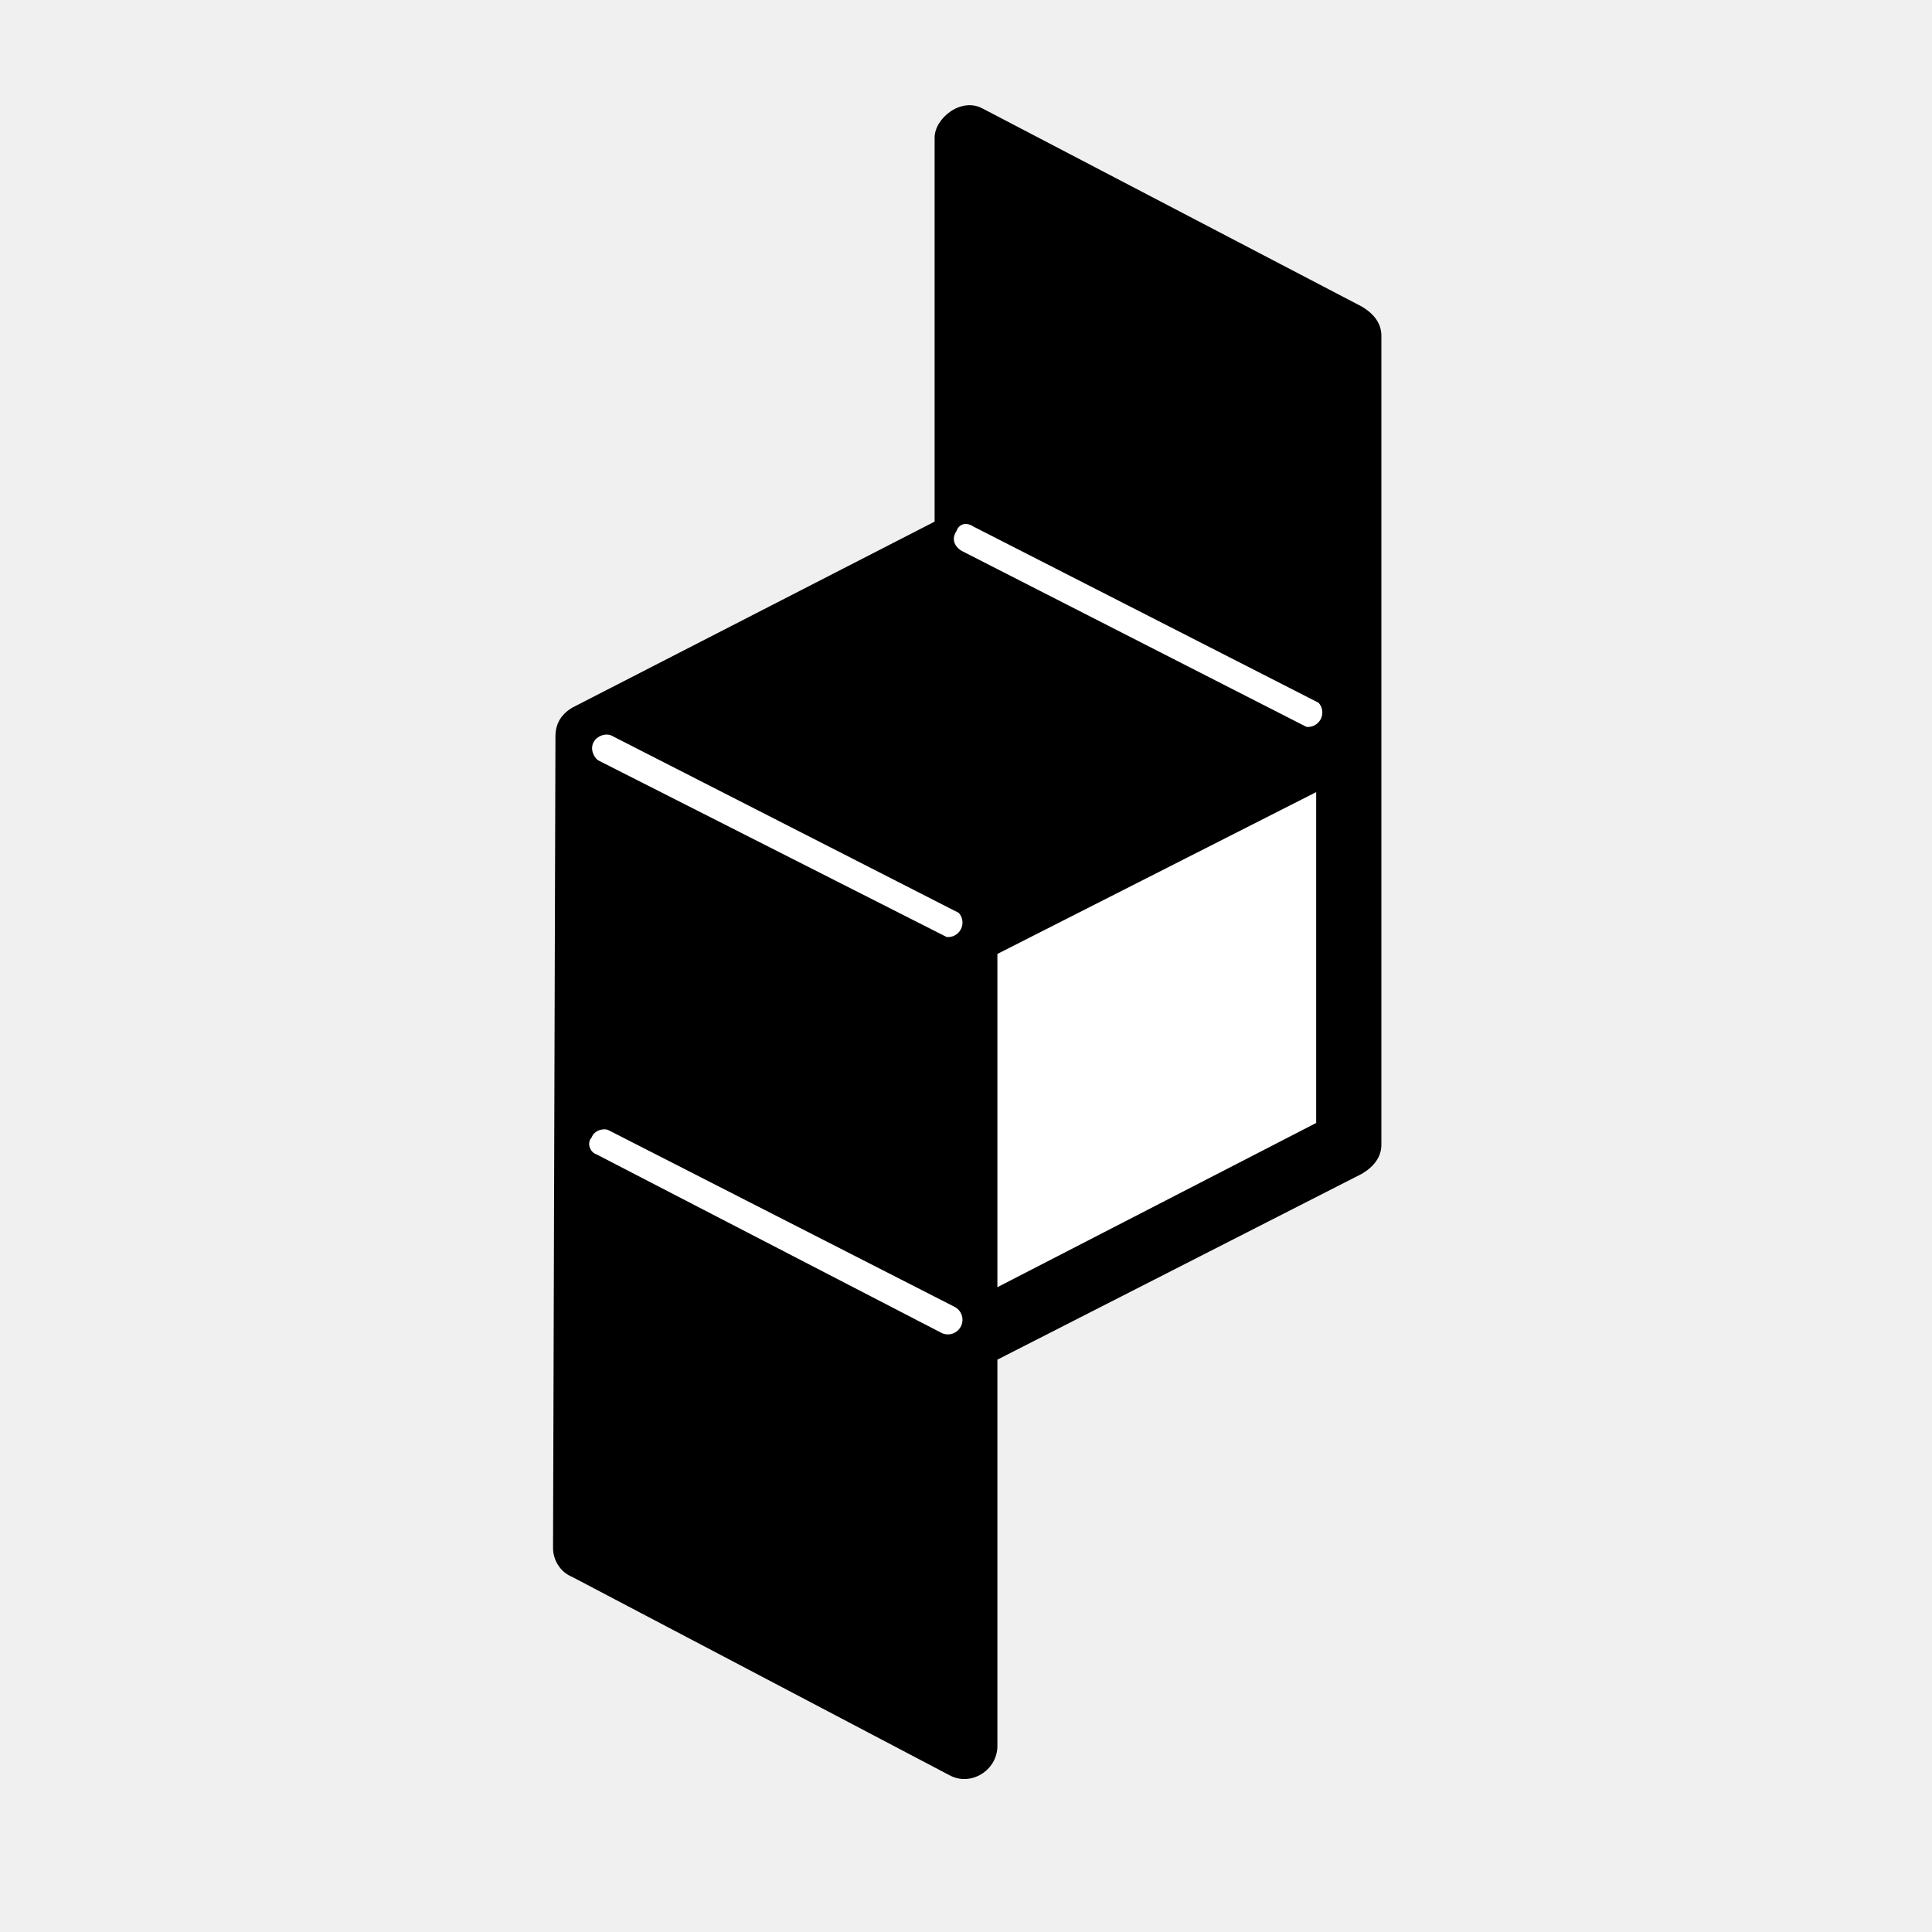
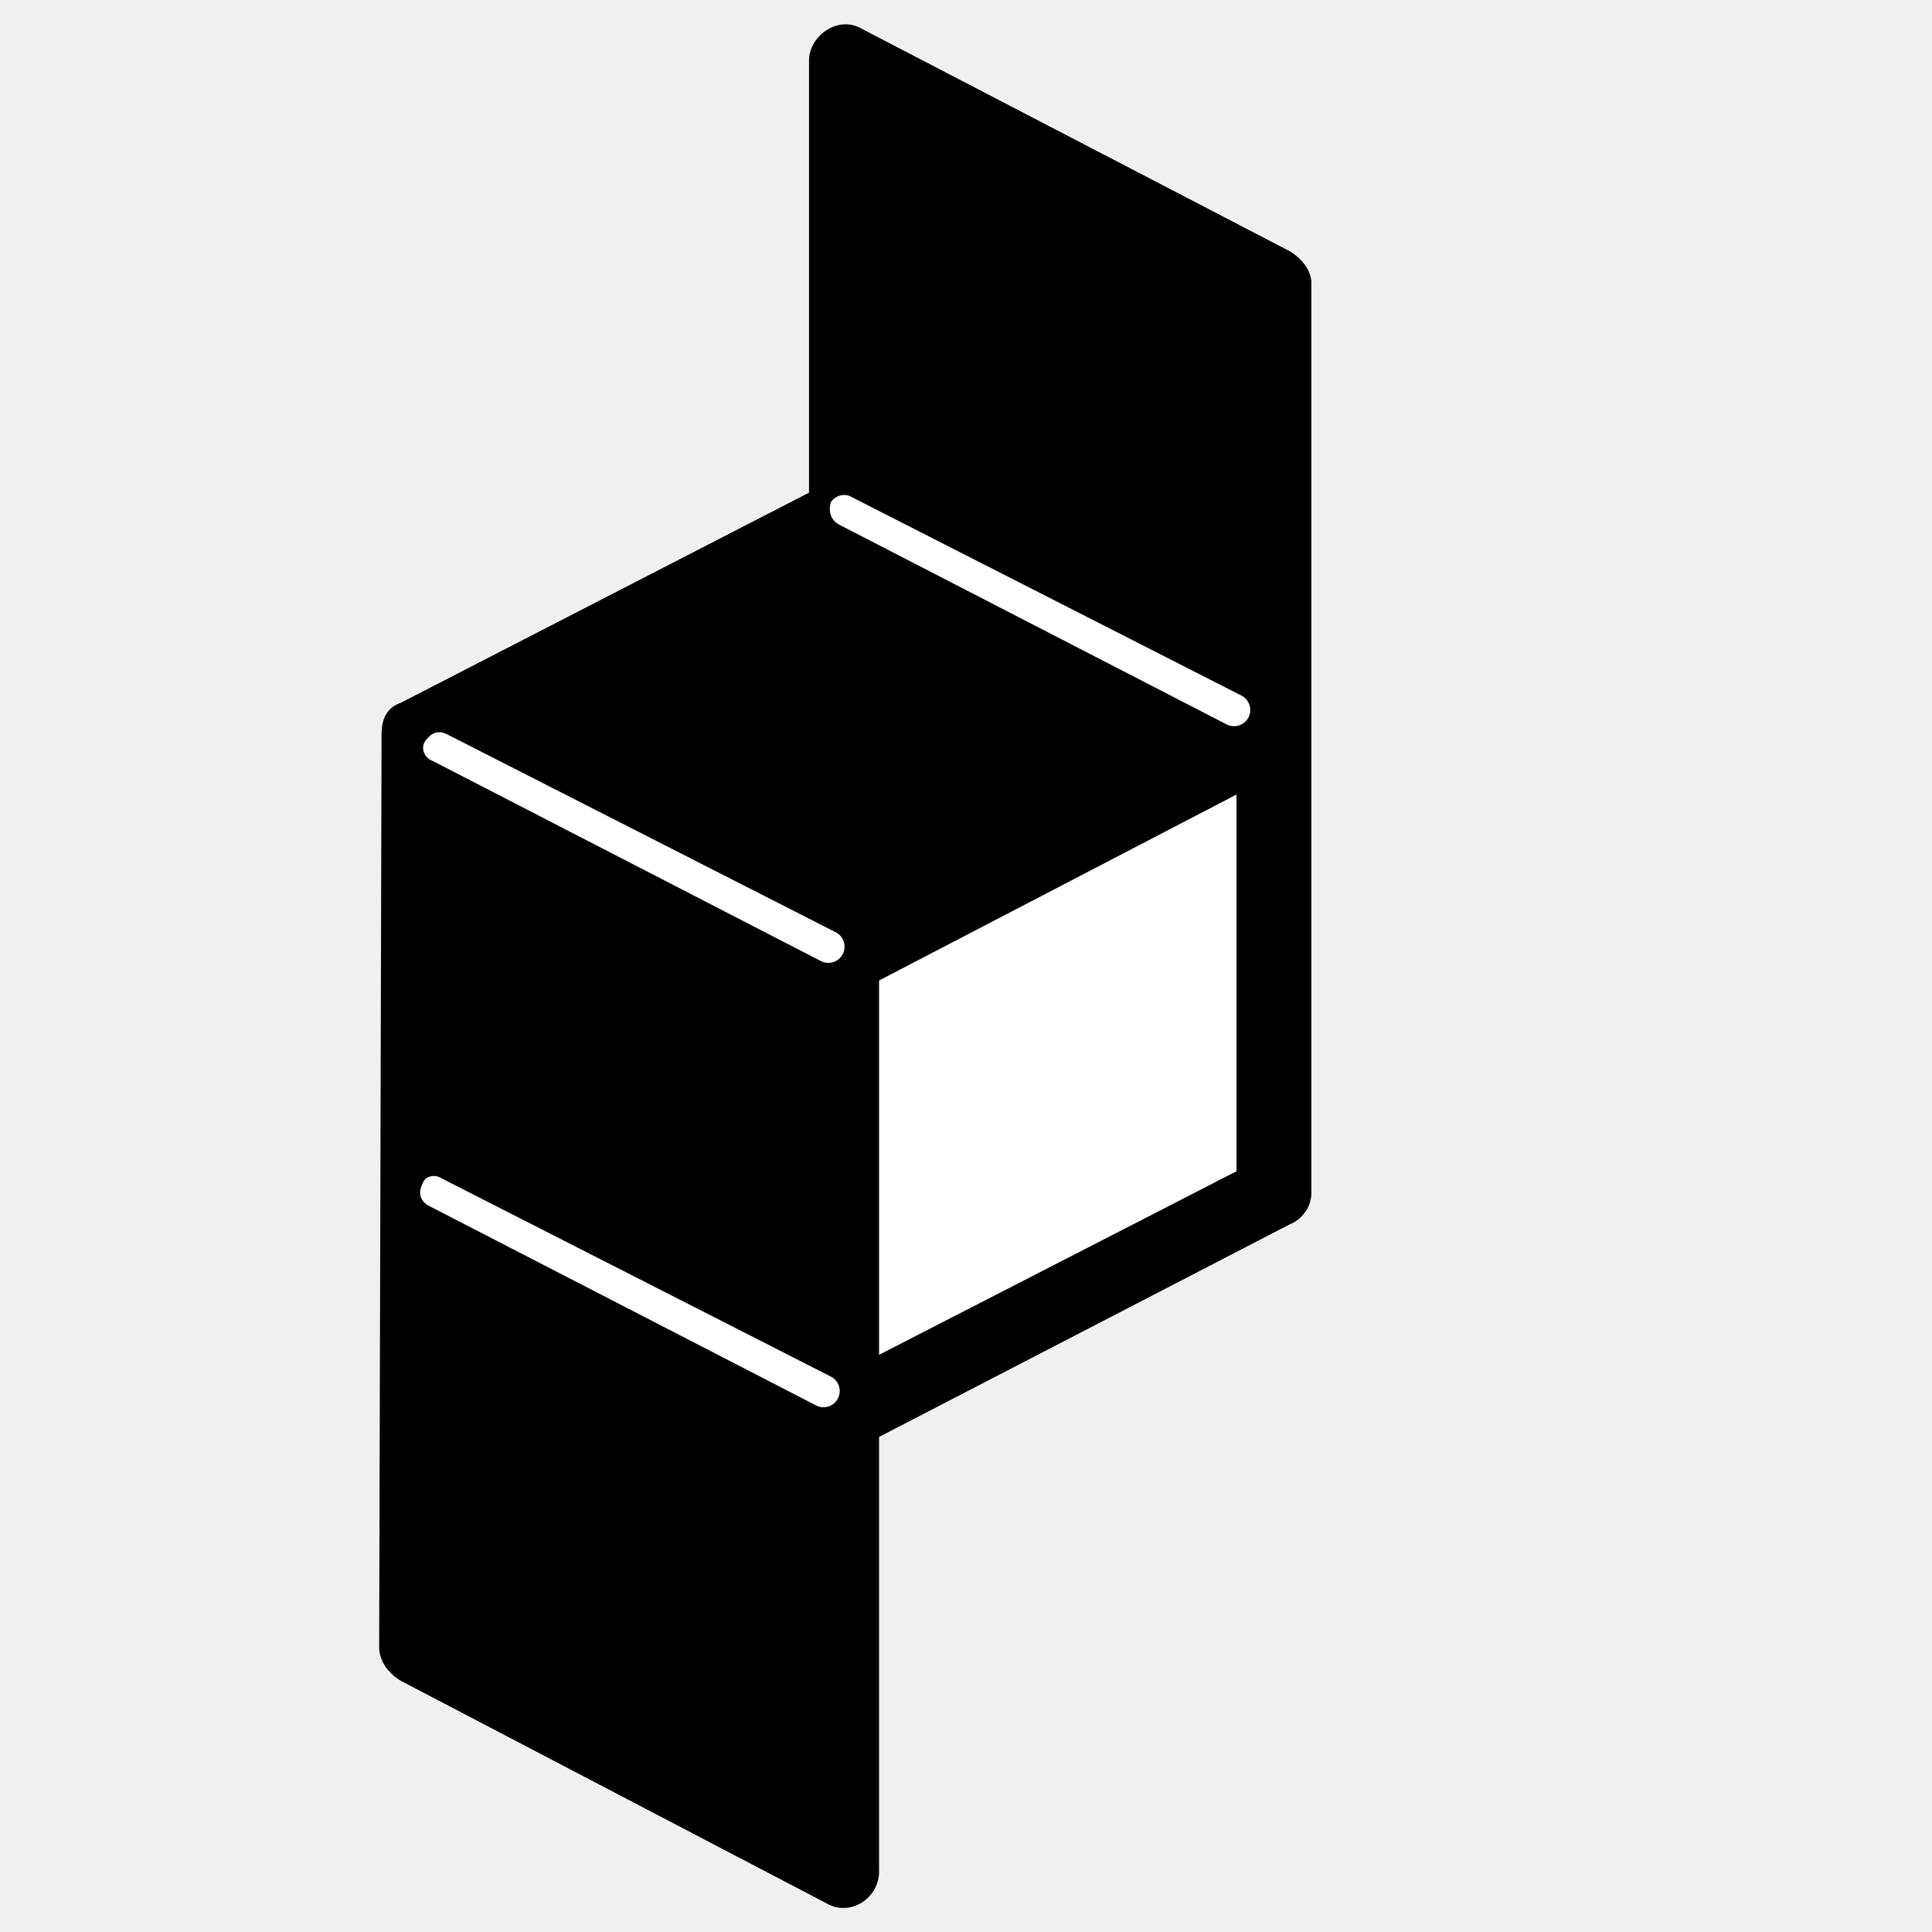
<svg xmlns="http://www.w3.org/2000/svg" xml:space="preserve" viewBox="0 0 800 800">
-   <path d="M387 57v159l-150 77c-5 3-7 7-7 12l-1 336c0 5 3 10 8 12l156 82c9 5 20-2 20-12V563l151-77c5-3 8-7 8-12V139c0-5-3-9-8-12L407 45c-9-5-20 4-20 12z" color="#000" style="-inkscape-stroke:none" />
-   <path fill="#fff" d="M396 220c-2 3-1 6 2 8l143 73a6 6 0 0 0 5-10l-143-73c-3-2-6-1-7 2zm-150 87c-2 3 0 7 2 8l144 73a6 6 0 0 0 5-10l-143-73c-3-2-7 0-8 2zm299 21-132 67v138l132-68ZM245 471c-2 2-1 6 2 7l143 74a6 6 0 0 0 5-11l-143-73c-2-1-6 0-7 3z" color="#000" style="-inkscape-stroke:none" />
+   <path d="M335 25v179l-169 87c-6 2-8 7-8 13l-1 378c0 6 4 11 9 14l176 92c10 6 22-2 22-13V595l170-88c5-2 9-7 9-13V117c0-5-4-10-9-13L357 12c-10-6-22 3-22 13z" color="#000" style="-inkscape-stroke:none" />
+   <path fill="#fff" d="M344 208c-1 4 0 7 3 9l161 83a6 6 0 0 0 6-12l-161-82c-3-2-7-1-9 2zm-168 99c-2 3 0 7 3 8l161 83a6 6 0 0 0 6-12l-161-82c-4-2-7 0-9 3zm336 22-148 77v155l148-76ZM175 490c-2 4-1 7 2 9l161 83a6 6 0 0 0 6-12l-161-82c-3-2-7-1-8 2z" color="#000" style="-inkscape-stroke:none" />
</svg>
